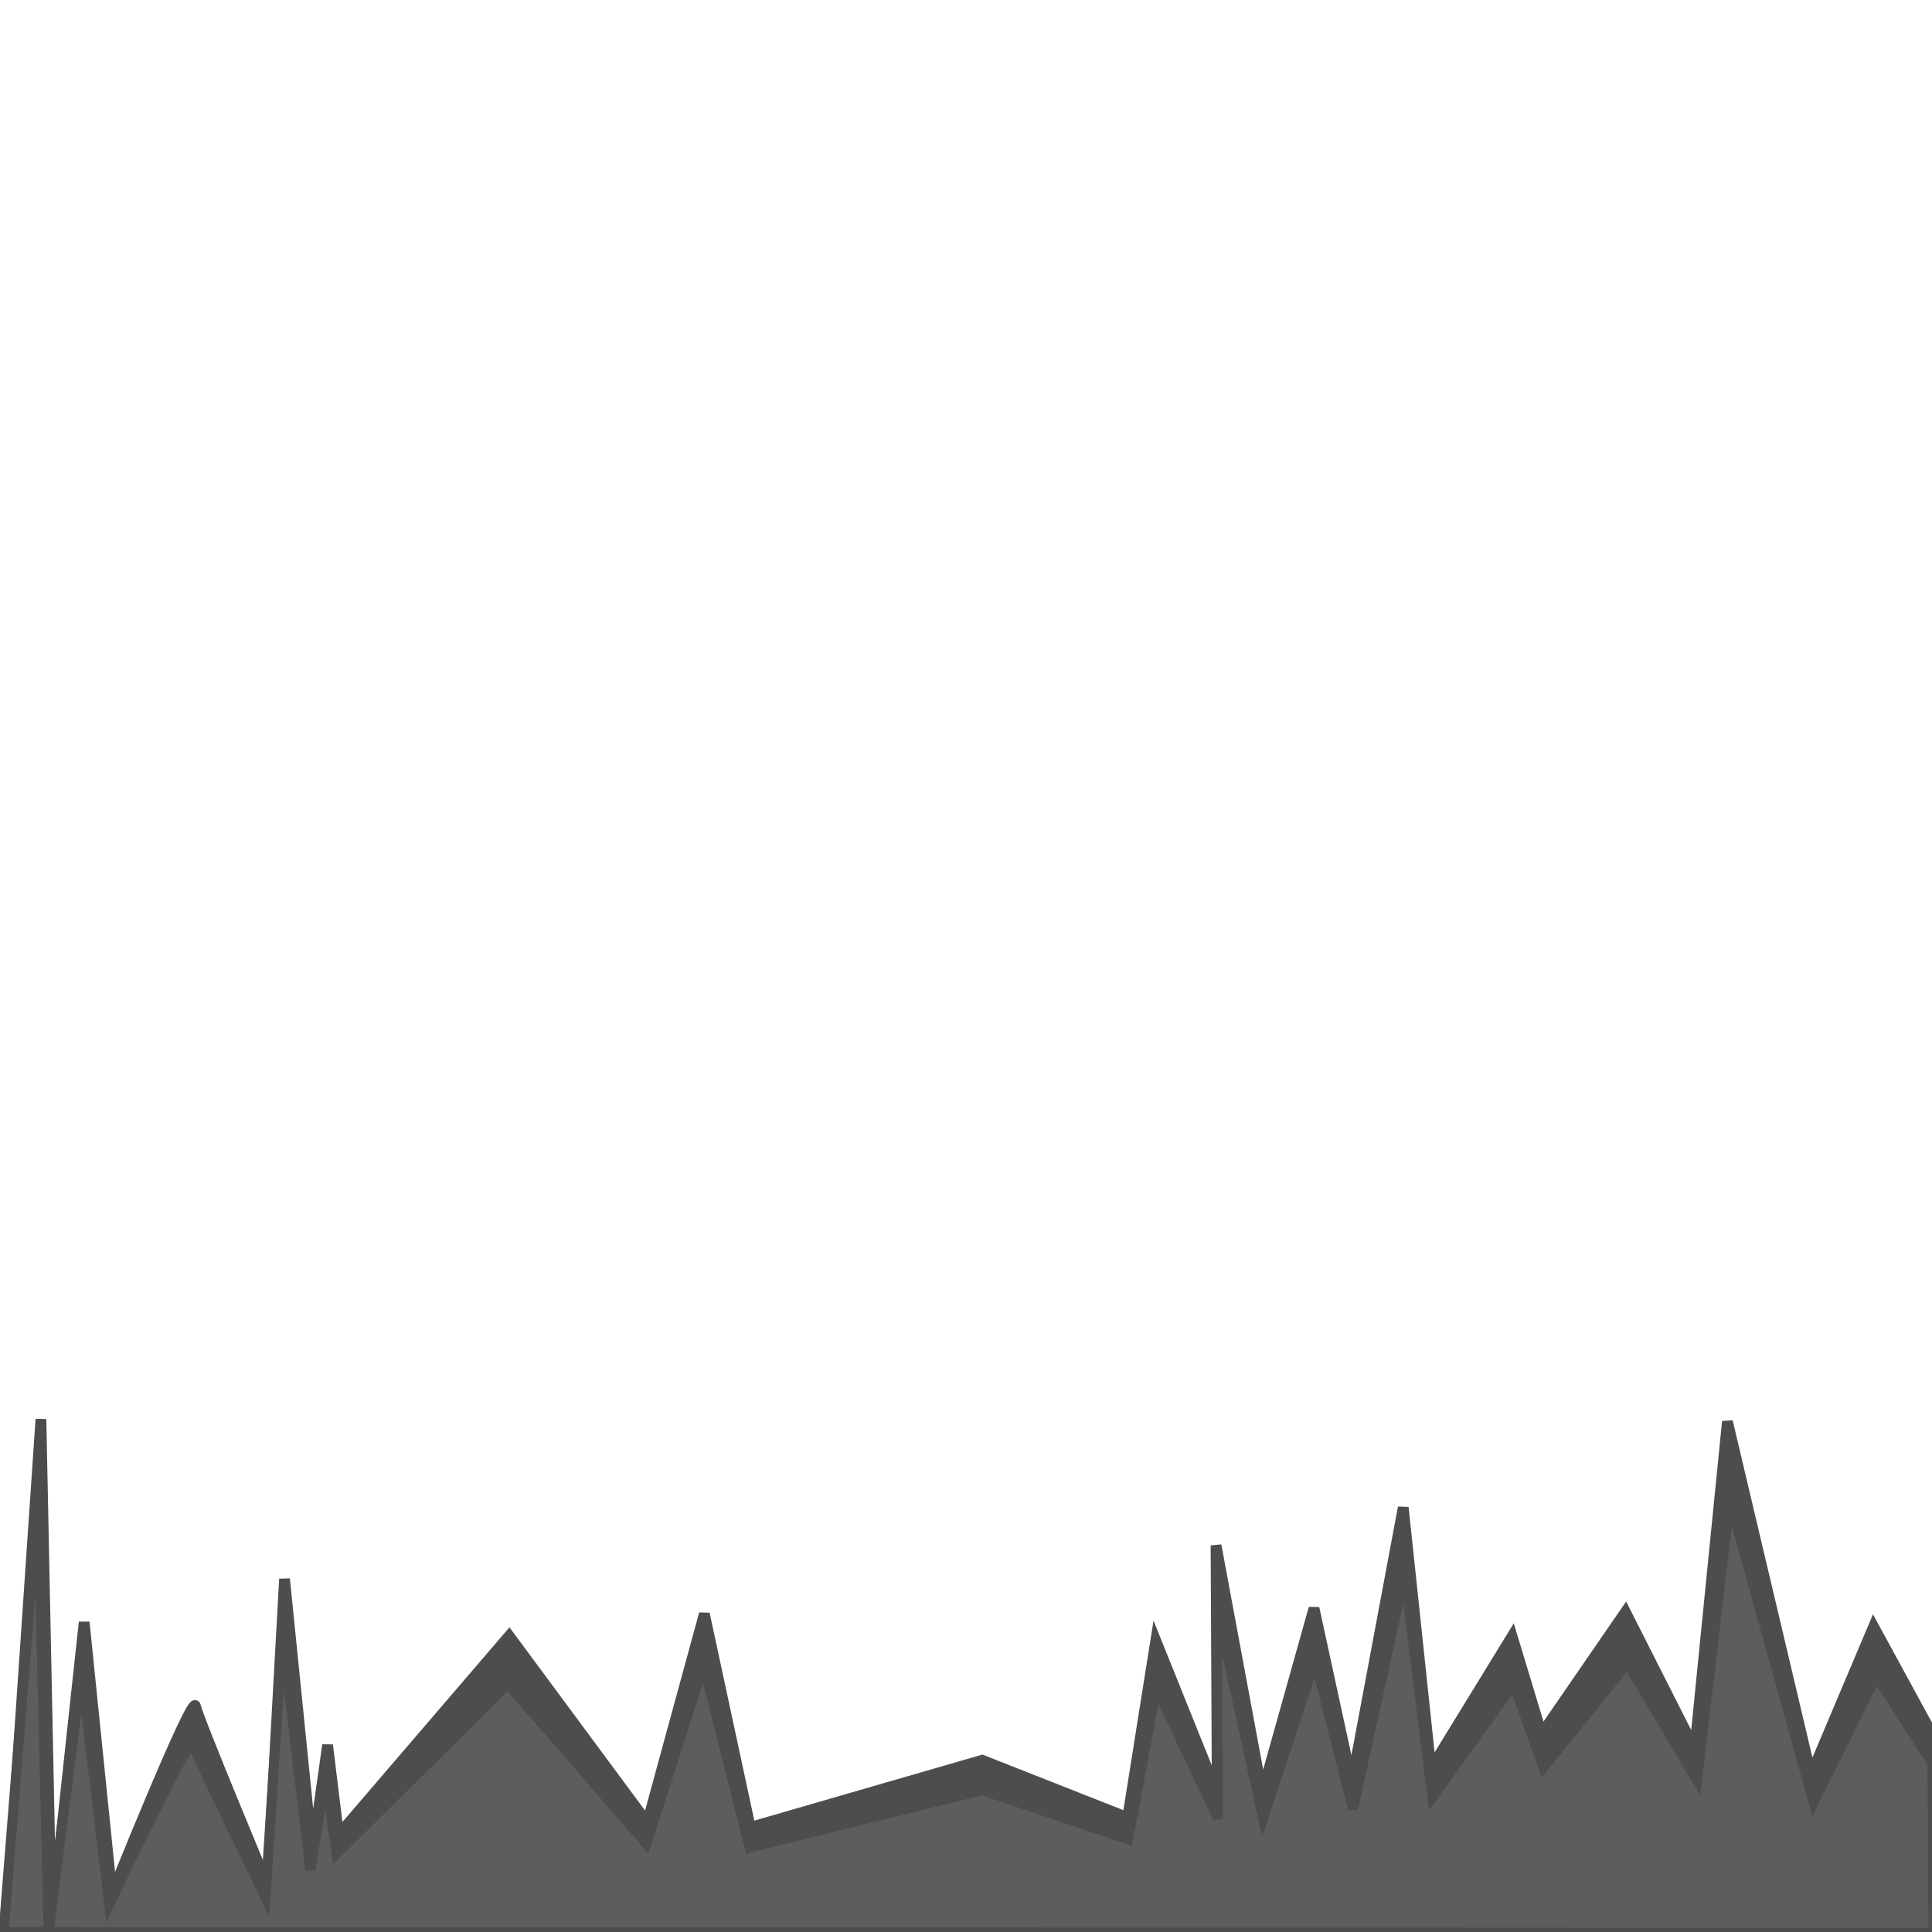
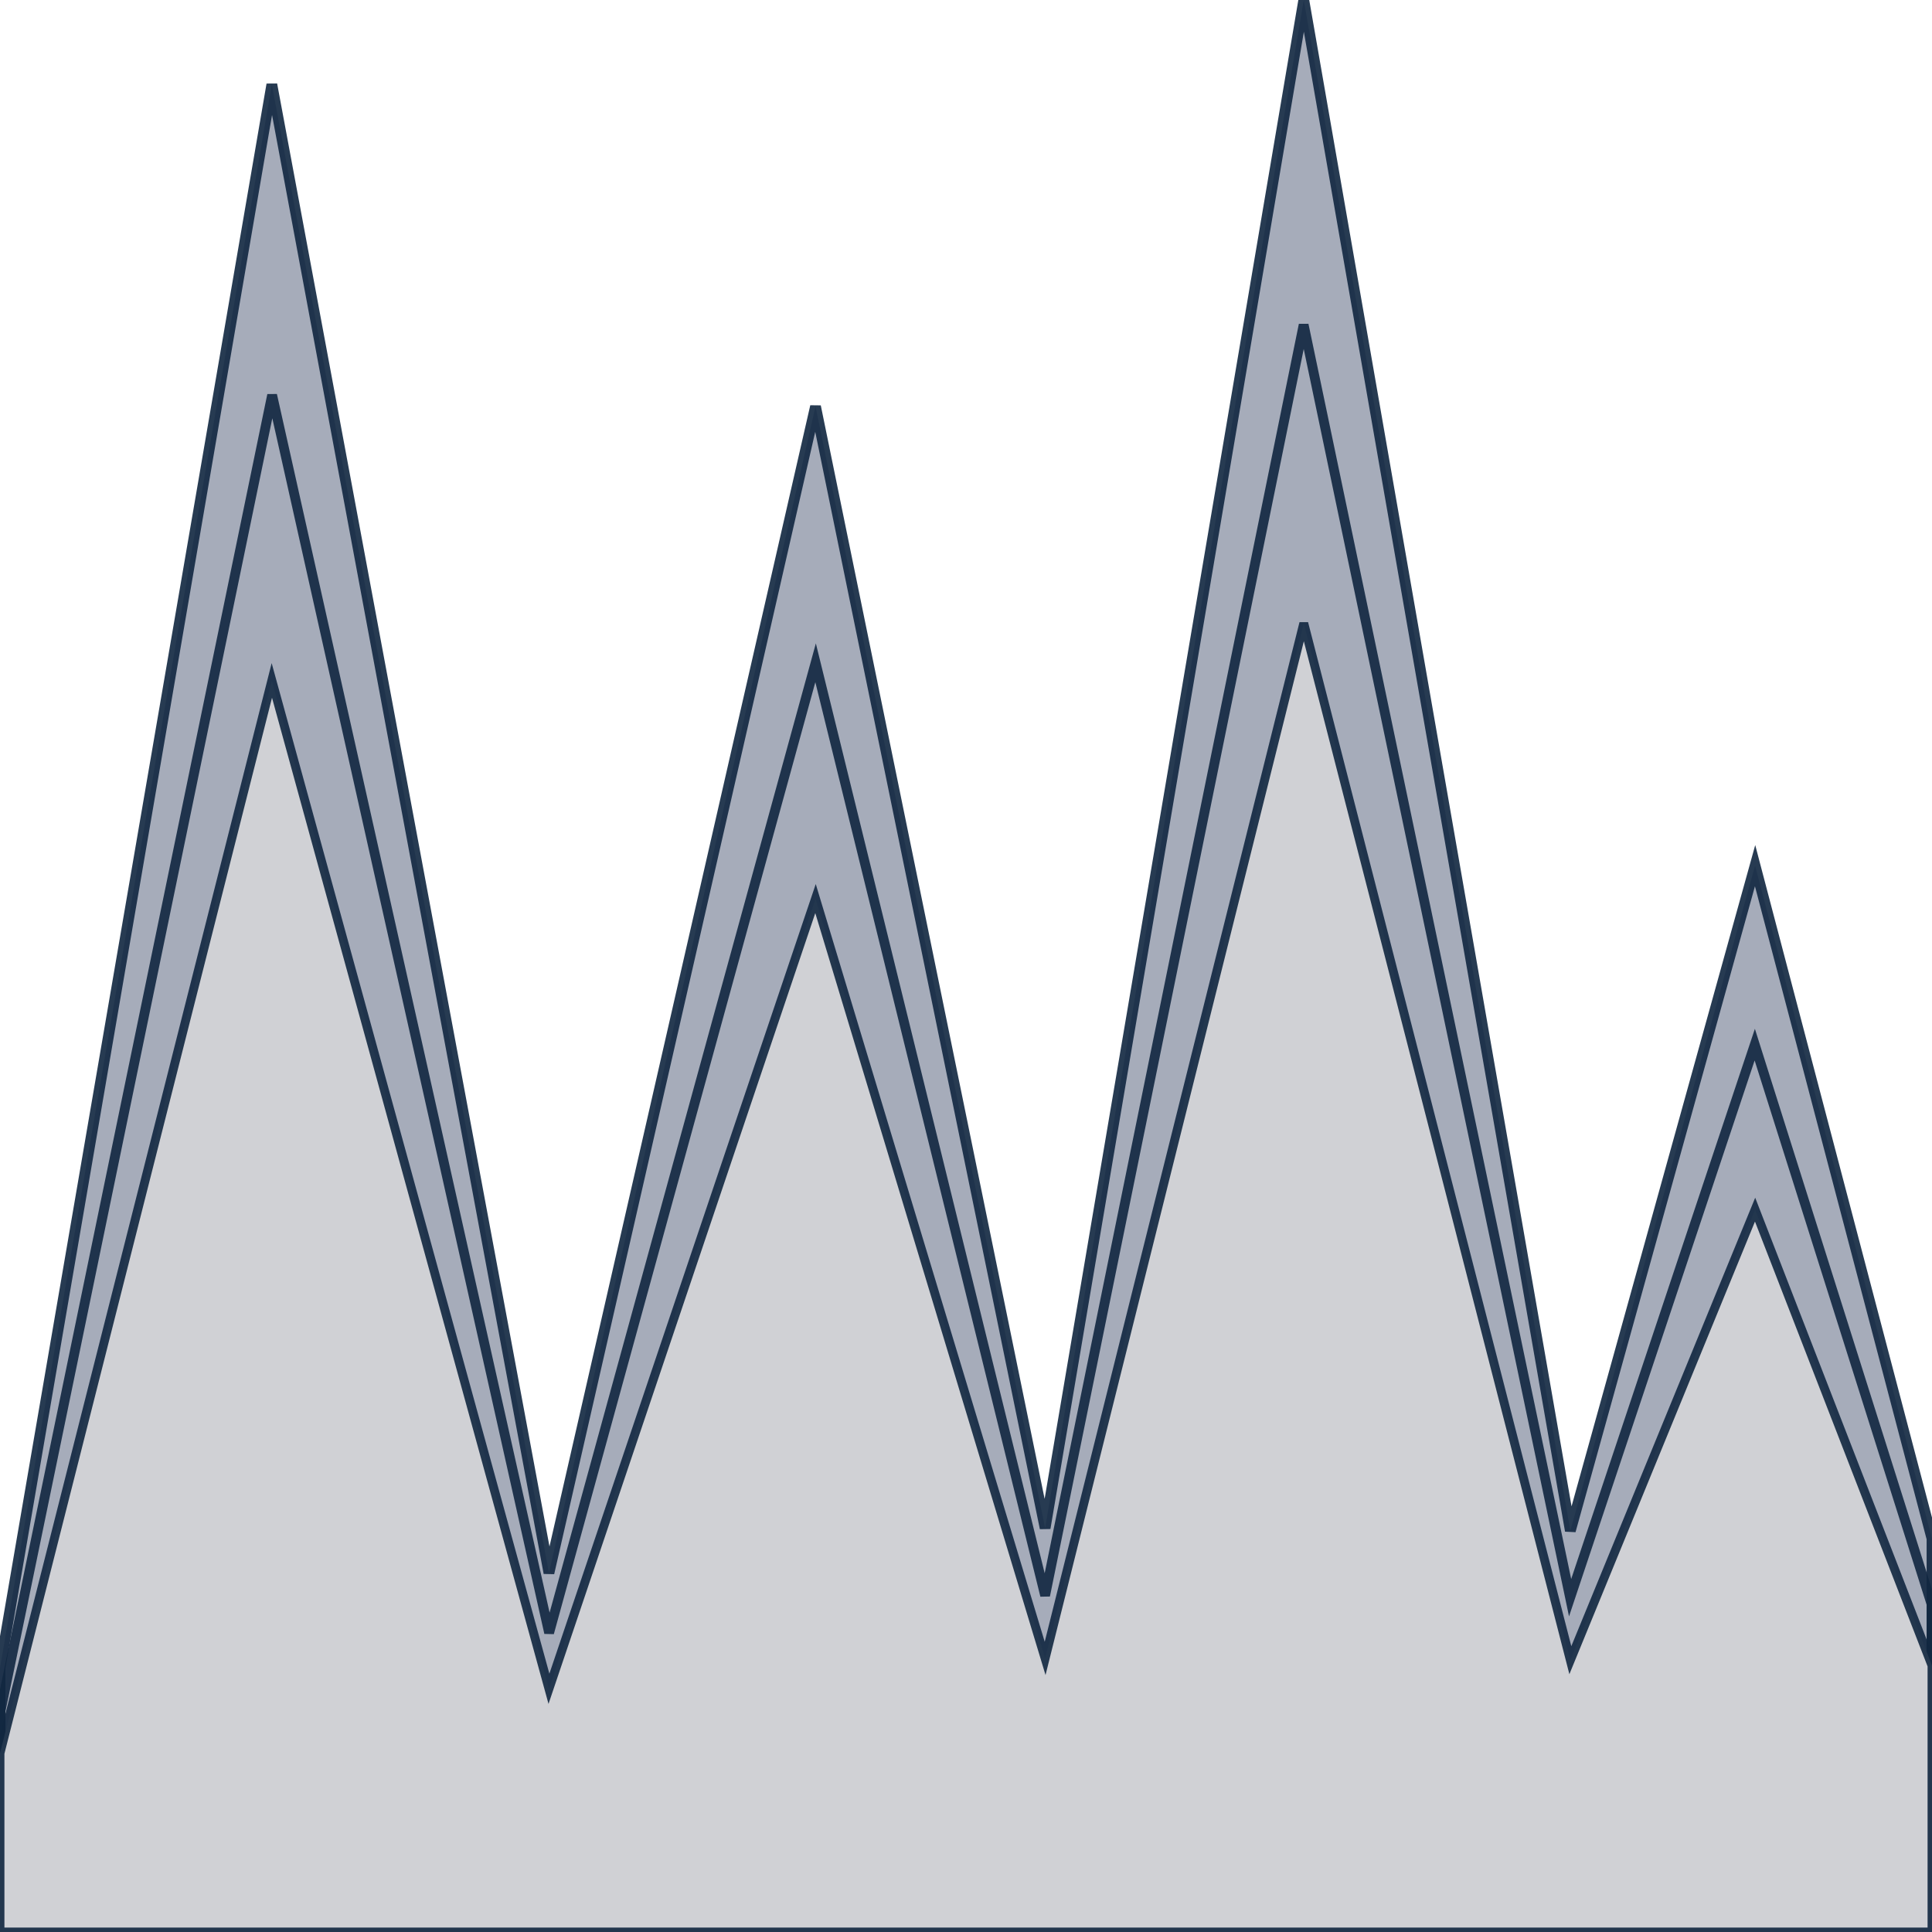
<svg xmlns="http://www.w3.org/2000/svg" width="180" height="180" viewBox="0 0 47.625 47.625" version="1.1" id="svg1">
  <defs id="defs1" />
  <g id="layer1">
-     <path style="fill:#4d4d4d;stroke:#4d4d4d;stroke-width:0.265" d="M 0.16,47.478 1.009,34.983 1.266,47.473 2.075,39.987 2.759,46.685 c 0,0 1.992,-4.954 2.059,-4.629 0.067,0.325 1.778,4.415 1.778,4.415 l 0.418,-7.549 0.684,6.763 0.377,-2.669 0.271,2.211 4.205,-4.9 3.406,4.602 1.406,-5.147 1.132,5.264 5.717,-1.655 3.585,1.414 0.694,-4.362 1.515,3.766 -0.03,-6.115 1.136,6.11 1.279,-4.56 0.932,4.289 1.268,-6.772 0.682,6.438 2.001,-3.263 0.727,2.404 2.067,-3.003 1.708,3.375 0.806,-8.071 2.06,8.708 1.543,-3.651 1.379,2.531 0.024,4.879 z" id="path1" />
-     <path style="fill:#5d5d5d;stroke:#4d4d4d;stroke-width:0.245;fill-opacity:1" d="M 0.088,47.624 0.94,36.94 1.197,47.62 2.009,41.219 2.694,46.946 c 0,0 1.999,-4.236 2.065,-3.958 0.067,0.278 1.784,3.775 1.784,3.775 l 0.42,-6.455 0.686,5.783 0.378,-2.282 0.272,1.89 4.218,-4.19 3.416,3.935 1.41,-4.401 1.135,4.501 5.735,-1.415 3.596,1.209 0.696,-3.73 1.52,3.22 -0.03,-5.229 1.14,5.224 1.283,-3.899 0.935,3.668 1.272,-5.791 0.684,5.504 2.007,-2.79 0.73,2.055 2.073,-2.568 1.713,2.886 0.808,-6.901 2.066,7.446 1.548,-3.122 1.383,2.164 0.024,4.172 z" id="path2" />
+     <path style="fill:#a6acba;fill-opacity:1;fill-rule:evenodd;stroke:#112740;stroke-width:0.265;stroke-opacity:0.906" d="M 0,47.625 V 41.117 L 6.701,2.082 13.532,38.775 20.103,10.019 25.763,37.669 32.139,0 l 6.571,37.734 4.554,-16.395 4.361,16.59 v 9.696 z" id="path1" />
+     <path style="fill:#b8bcc8;fill-opacity:0;fill-rule:evenodd;stroke:#112740;stroke-width:0.241;stroke-opacity:0.906" d="M 0.009,47.611 V 42.199 L 6.708,9.738 13.536,40.251 20.105,16.338 l 5.658,22.993 6.373,-31.325 6.568,31.379 4.552,-13.634 4.359,13.796 v 8.063 z" id="path3" />
+     <path style="fill:#d0d1d5;fill-opacity:1;fill-rule:evenodd;stroke:#112740;stroke-width:0.218;stroke-opacity:0.906" d="M 0,47.625 V 43.217 L 6.701,16.773 13.532,41.63 20.103,22.15 25.763,40.881 32.139,15.363 38.71,40.925 43.264,29.818 47.625,41.057 V 47.625 Z" id="path2" />
  </g>
</svg>
